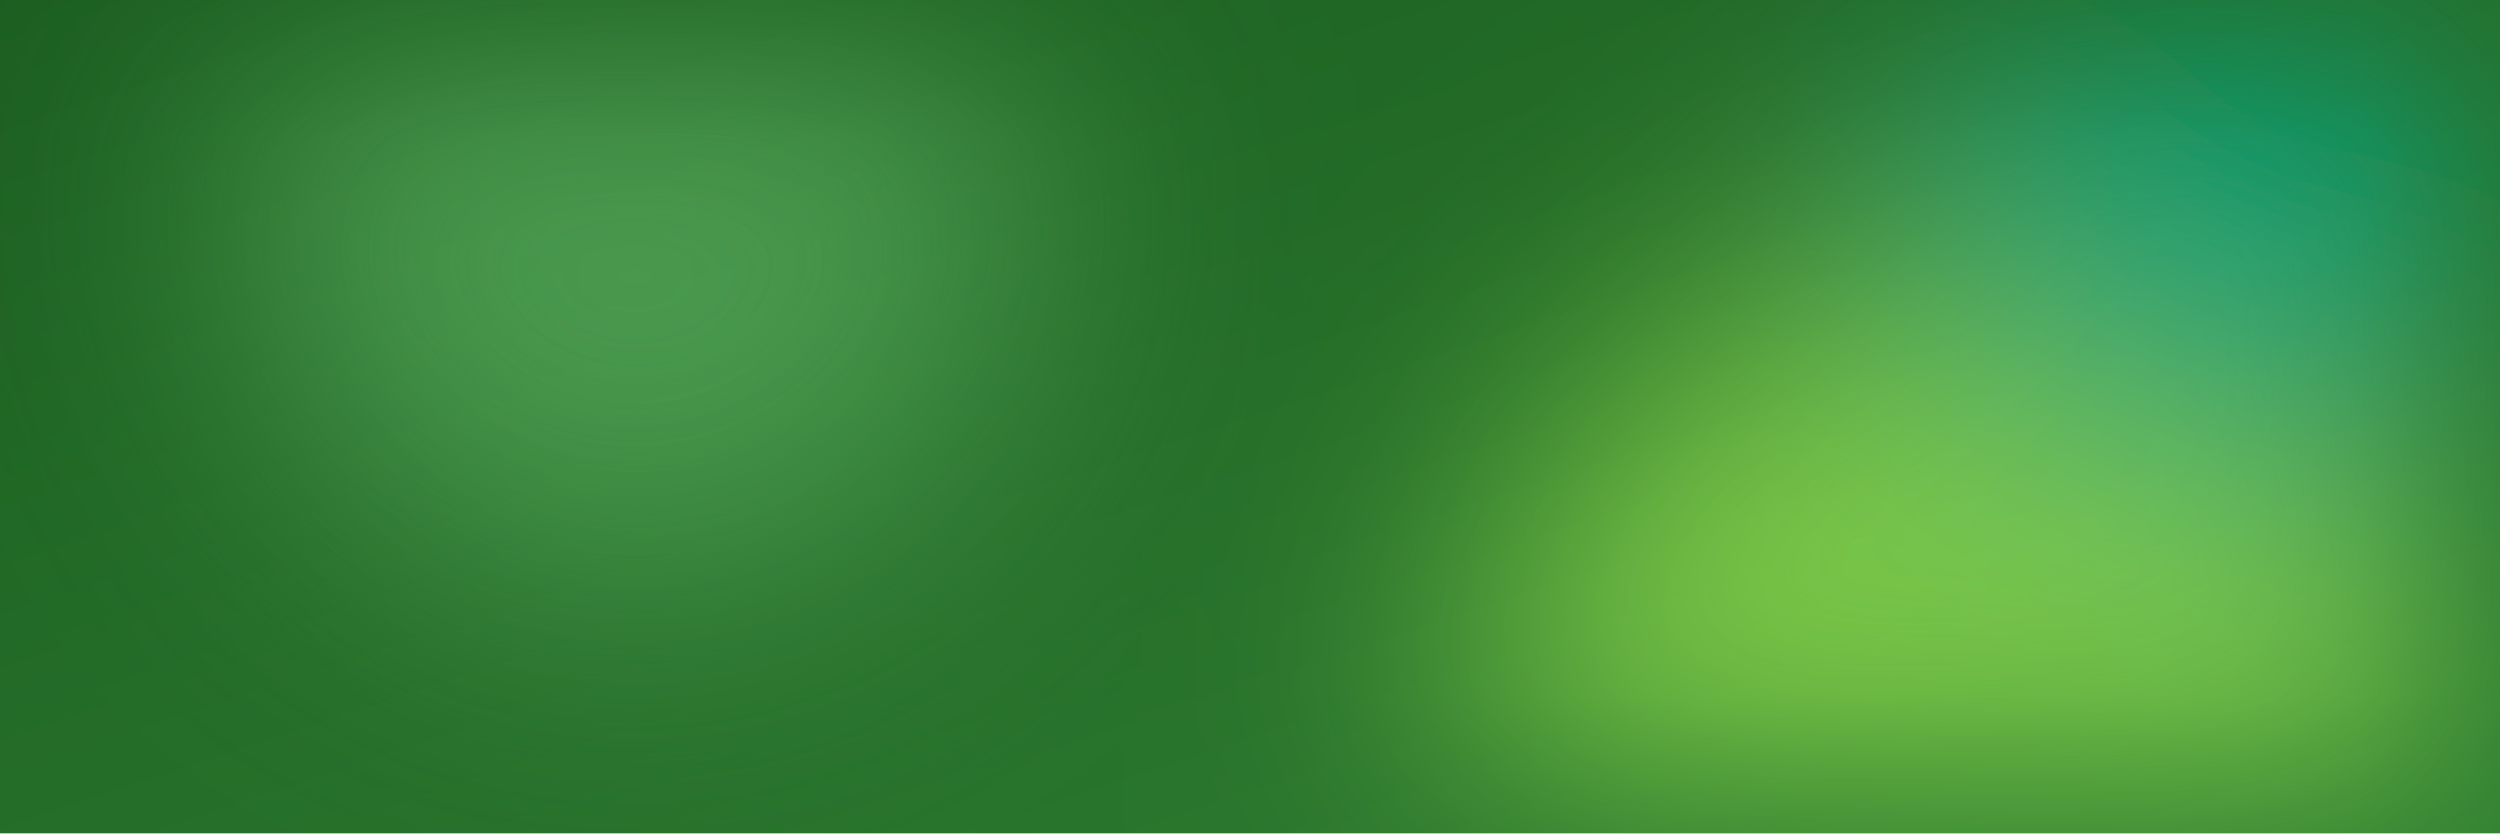
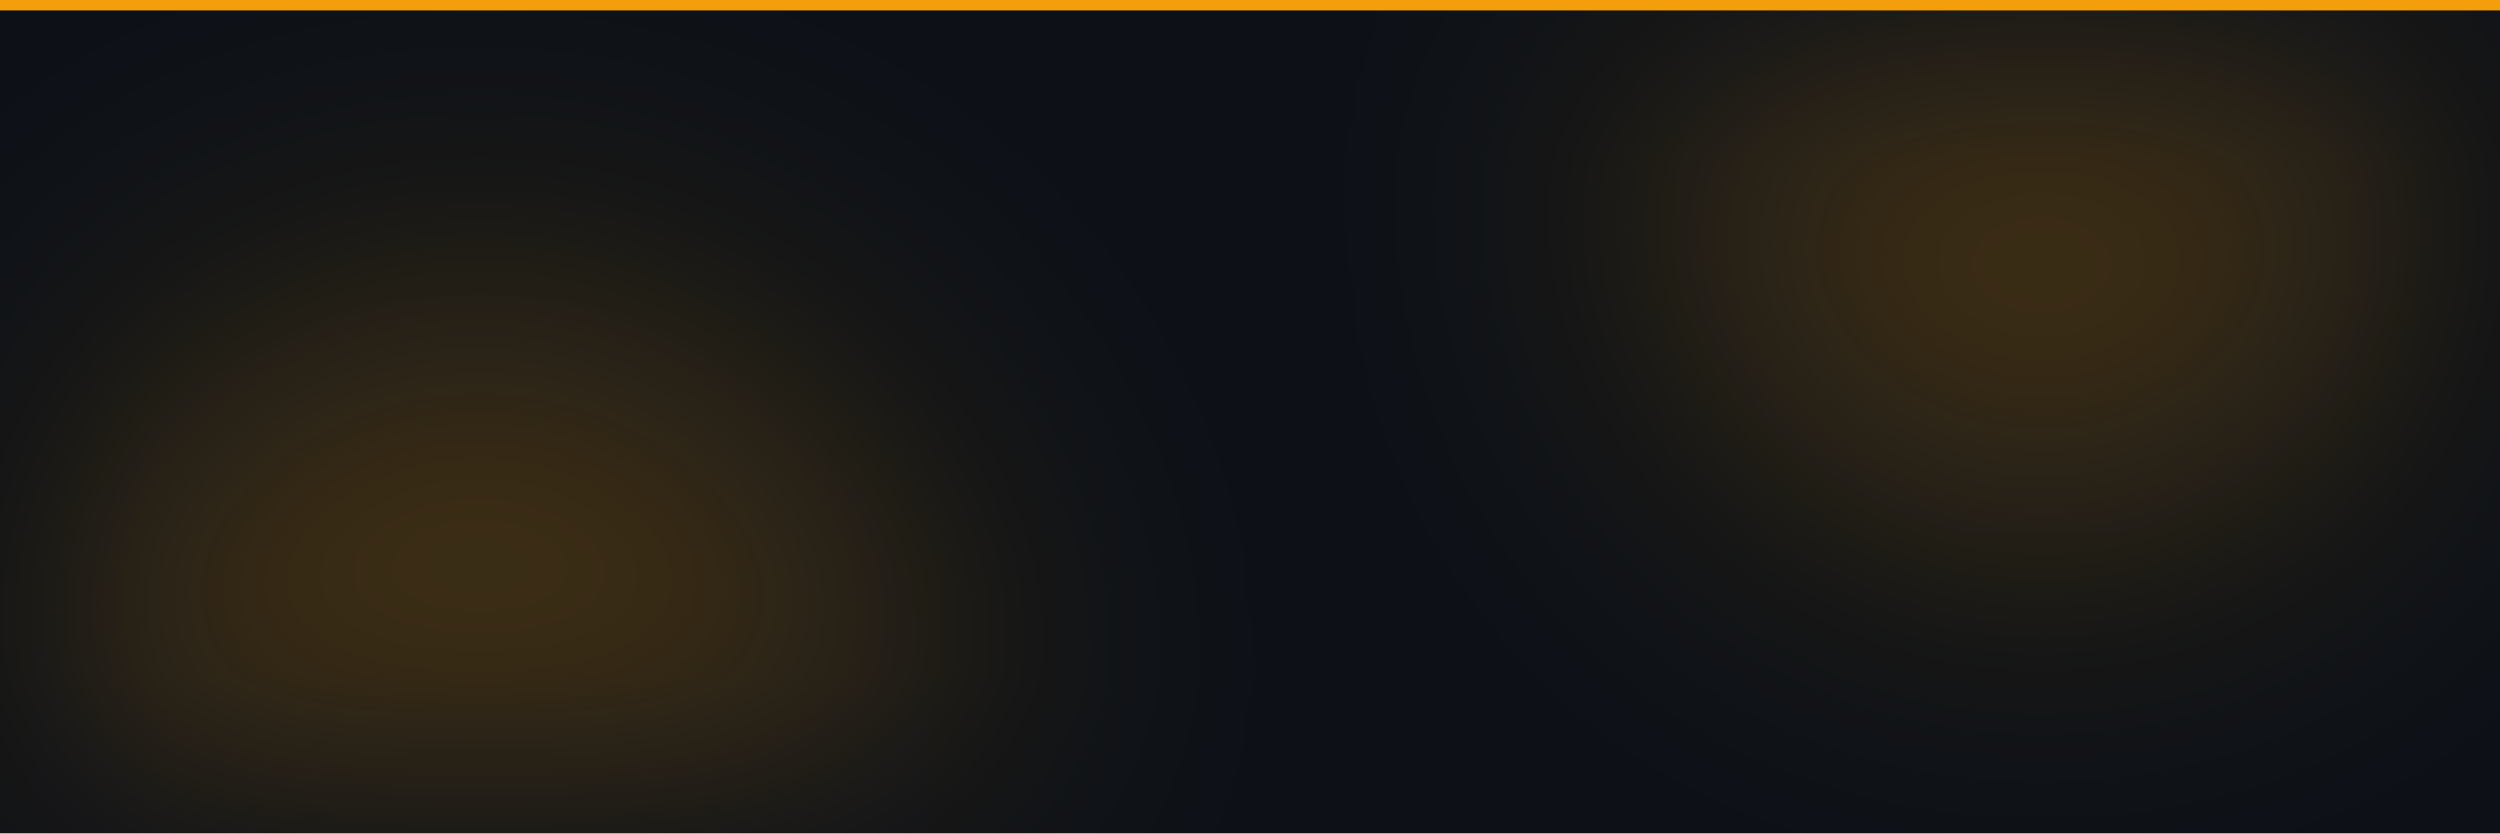
- <svg xmlns="http://www.w3.org/2000/svg" width="1200" height="400" viewBox="0 0 1200 400" role="img" aria-label="">
+ <svg xmlns="http://www.w3.org/2000/svg" width="1200" height="400" viewBox="0 0 1200 400" role="img" aria-label="post thumbnail 4">
  <defs>
-     <linearGradient id="bg" x1="0" y1="0" x2="1" y2="1">
-       <stop offset="0" stop-color="#1B5E20" />
-       <stop offset="1" stop-color="#2E7D32" />
-     </linearGradient>
-     <filter id="soft" x="-50%" y="-50%" width="200%" height="200%">
-       <feGaussianBlur stdDeviation="70" />
-     </filter>
-     <filter id="sh" x="-20%" y="-20%" width="140%" height="140%">
-       <feDropShadow dx="0" dy="2" stdDeviation="6" flood-color="#000" flood-opacity="0.45" />
+     <filter id="s4" x="-50%" y="-50%" width="200%" height="200%">
+       <feGaussianBlur stdDeviation="80" />
    </filter>
  </defs>
-   <rect width="1200" height="400" fill="url(#bg)" />
-   <g filter="url(#soft)" opacity="0.6">
-     <circle cx="305" cy="90" r="190" fill="#66BB6A" />
-     <circle cx="944" cy="360" r="240" fill="#B2FF59" />
-     <circle cx="1080" cy="60" r="170" fill="#00BFA5" />
+   <rect width="1200" height="400" fill="#0d1117" />
+   <g filter="url(#s4)" opacity="0.22">
+     <circle cx="980" cy="80" r="180" fill="#f59e0b" />
+     <circle cx="230" cy="360" r="220" fill="#f59e0b" />
  </g>
+   <rect width="1200" height="5" fill="#f59e0b" />
</svg>
